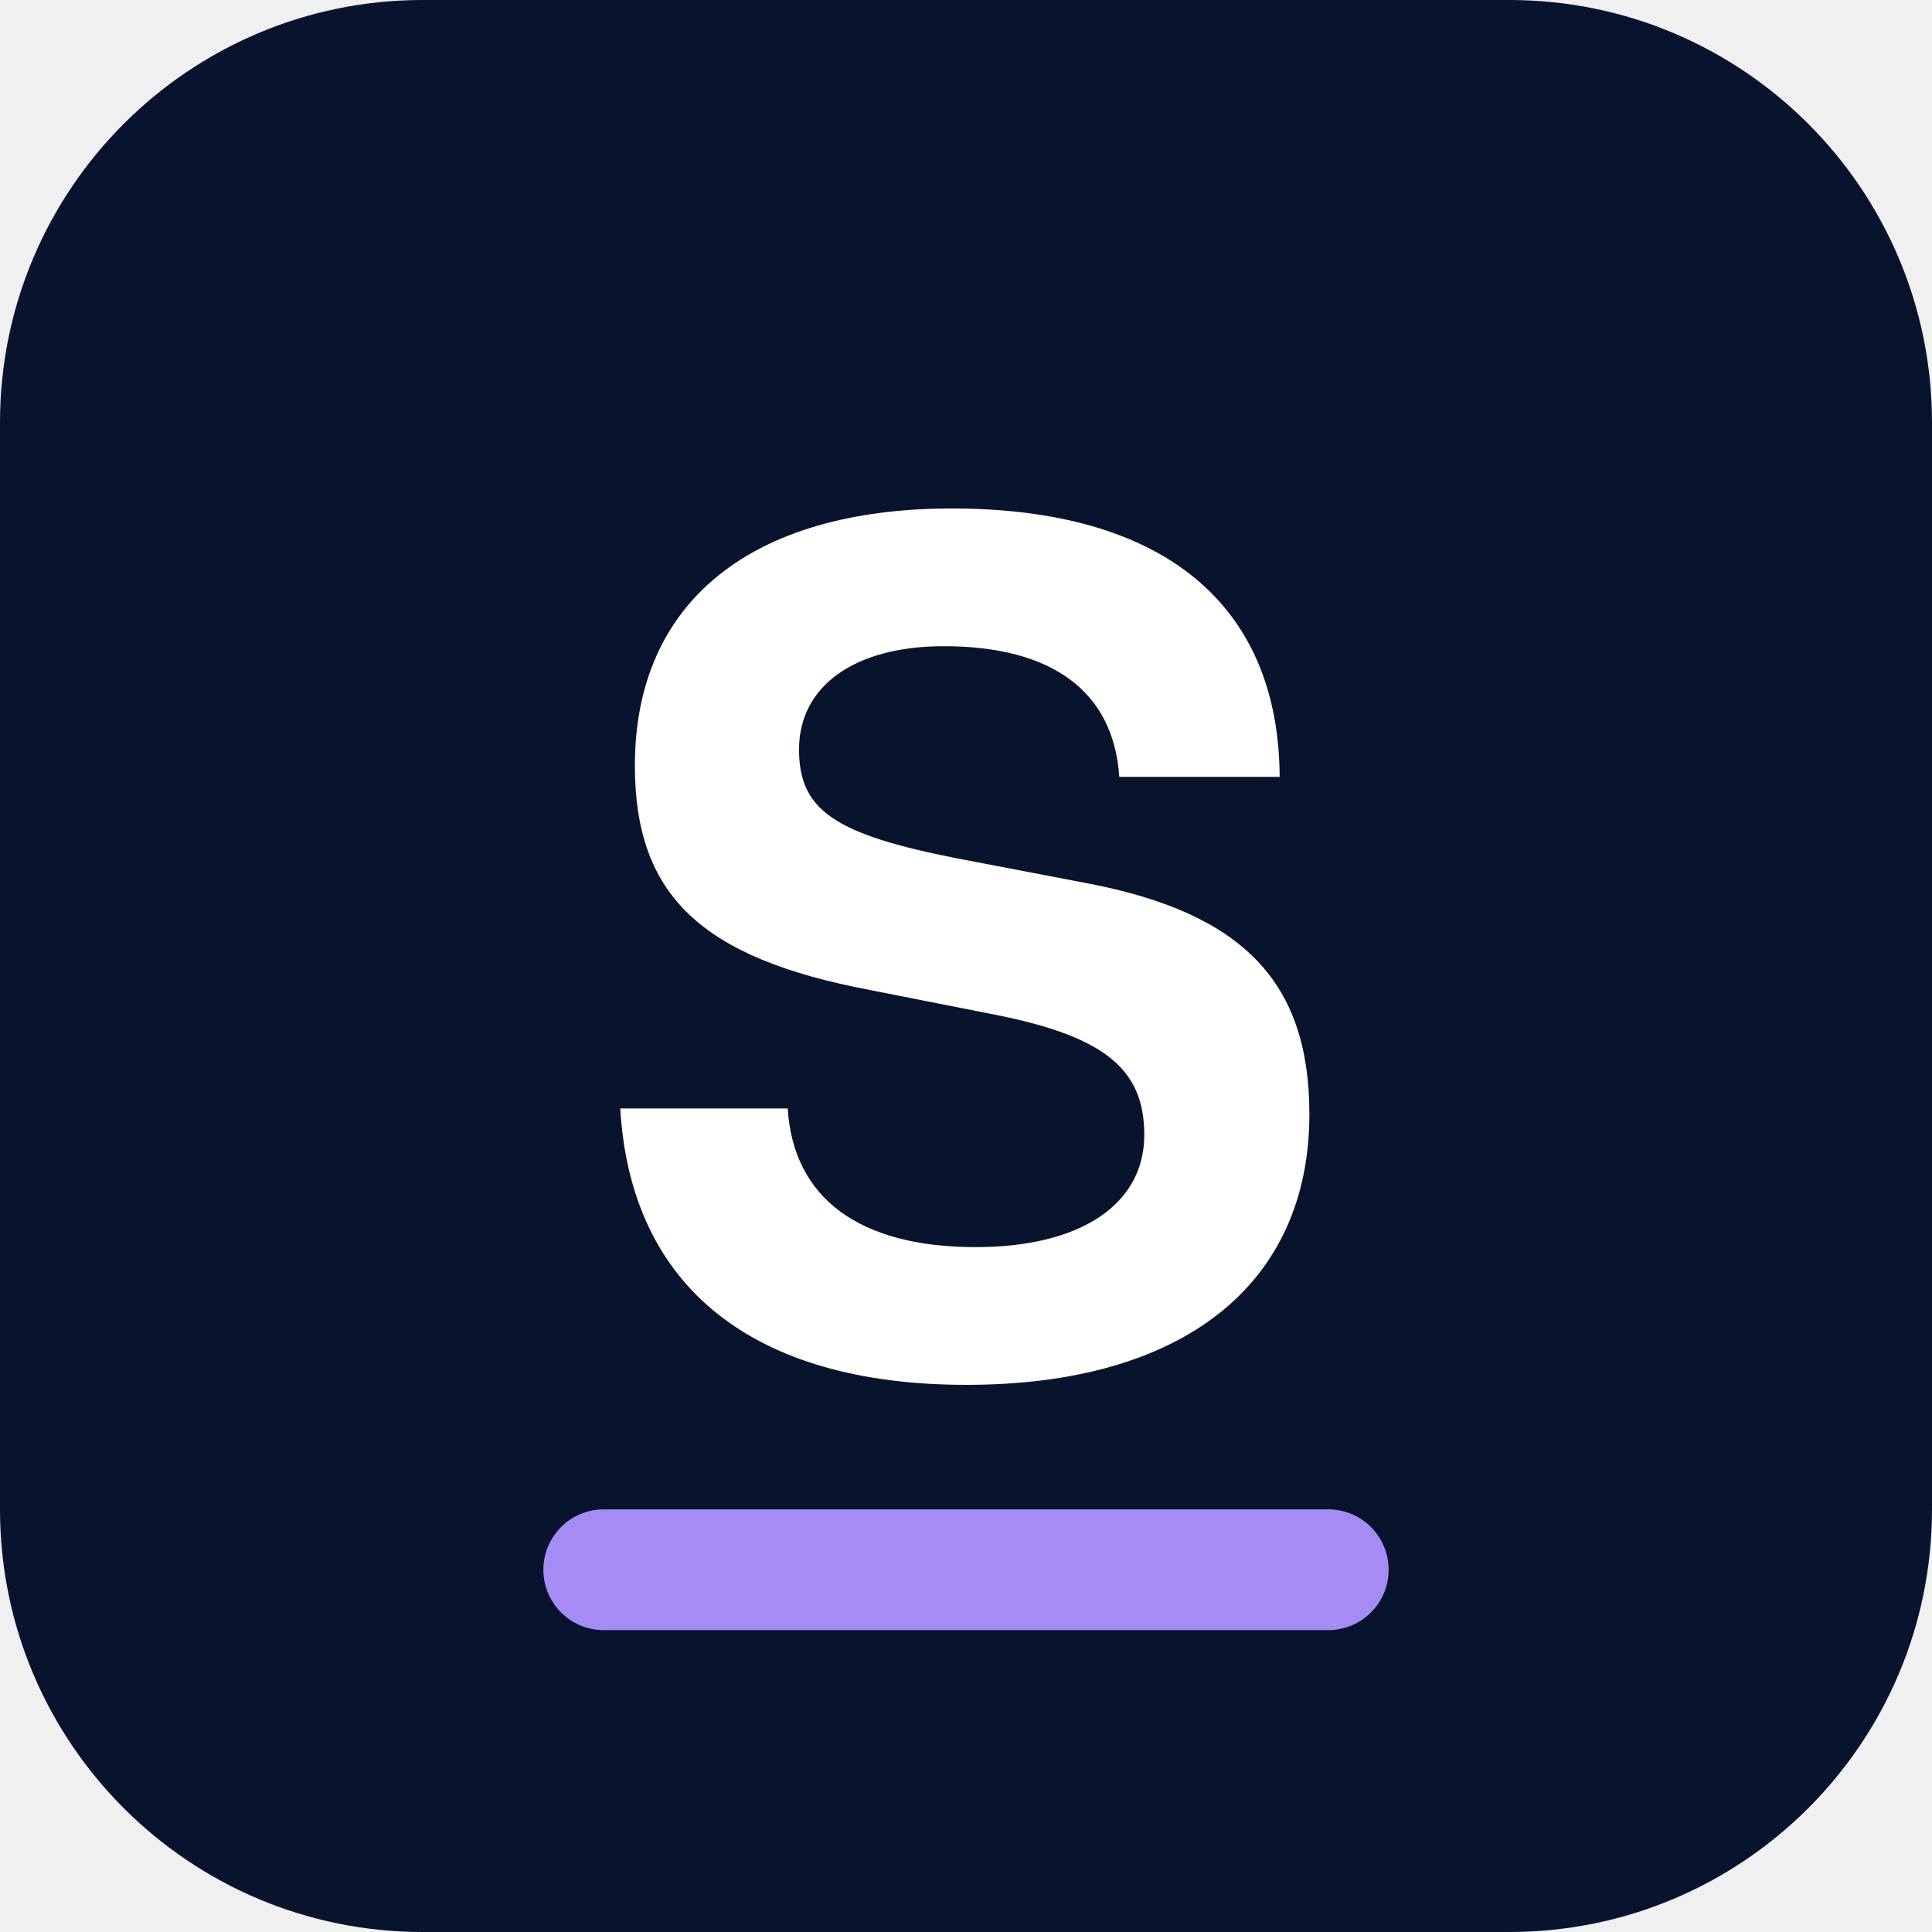
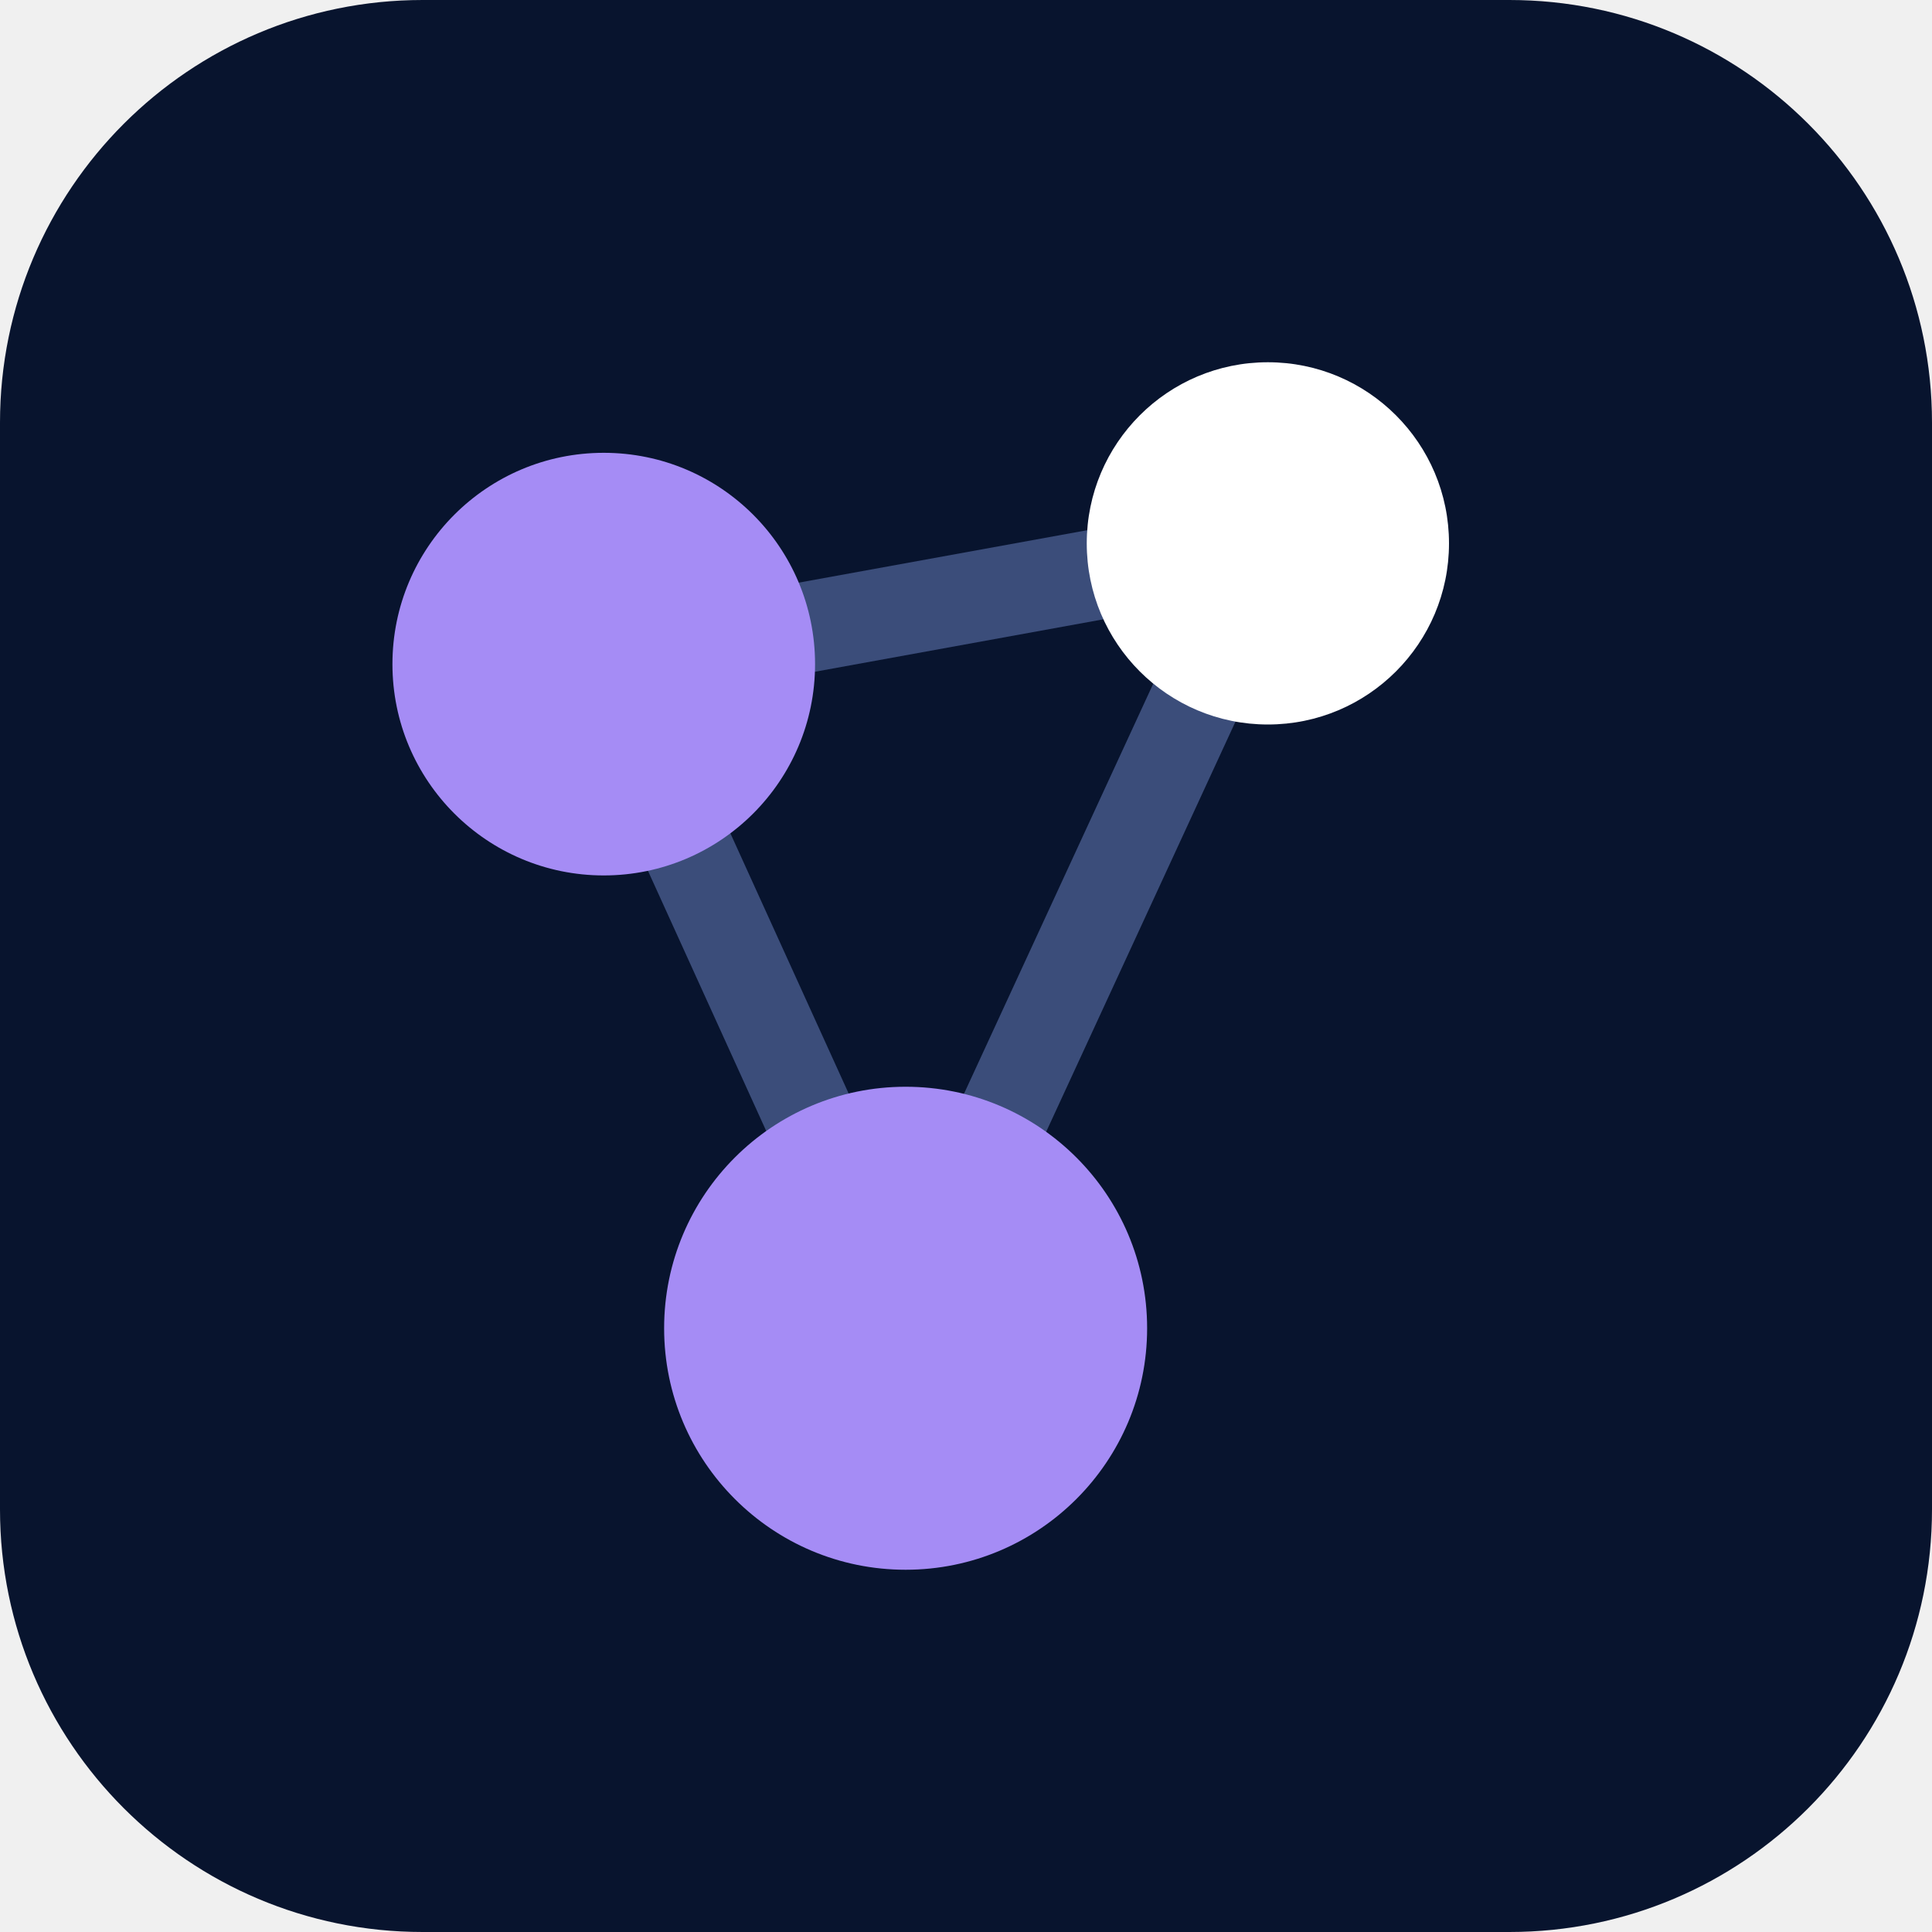
<svg xmlns="http://www.w3.org/2000/svg" viewBox="0 0 64 64">
  <rect width="64" height="64" rx="14" fill="#08142e" />
-   <text x="32" y="45" text-anchor="middle" font-family="Segoe UI, Helvetica, Arial, sans-serif" font-size="38" font-weight="700" fill="#ffffff">S</text>
-   <rect x="18" y="50" width="28" height="4" rx="2" fill="#a58cf5" />
+   <g stroke="#3b4d7a" stroke-width="3">
+     <line x1="20" y1="22" x2="42" y2="18" />
+     <line x1="20" y1="22" x2="30" y2="44" />
+     <line x1="42" y1="18" x2="30" y2="44" />
+   </g>
+   <circle cx="20" cy="22" r="7" fill="#a58cf5" />
+   <circle cx="42" cy="18" r="6" fill="#ffffff" />
+   <circle cx="30" cy="44" r="8" fill="#a58cf5" />
</svg>
